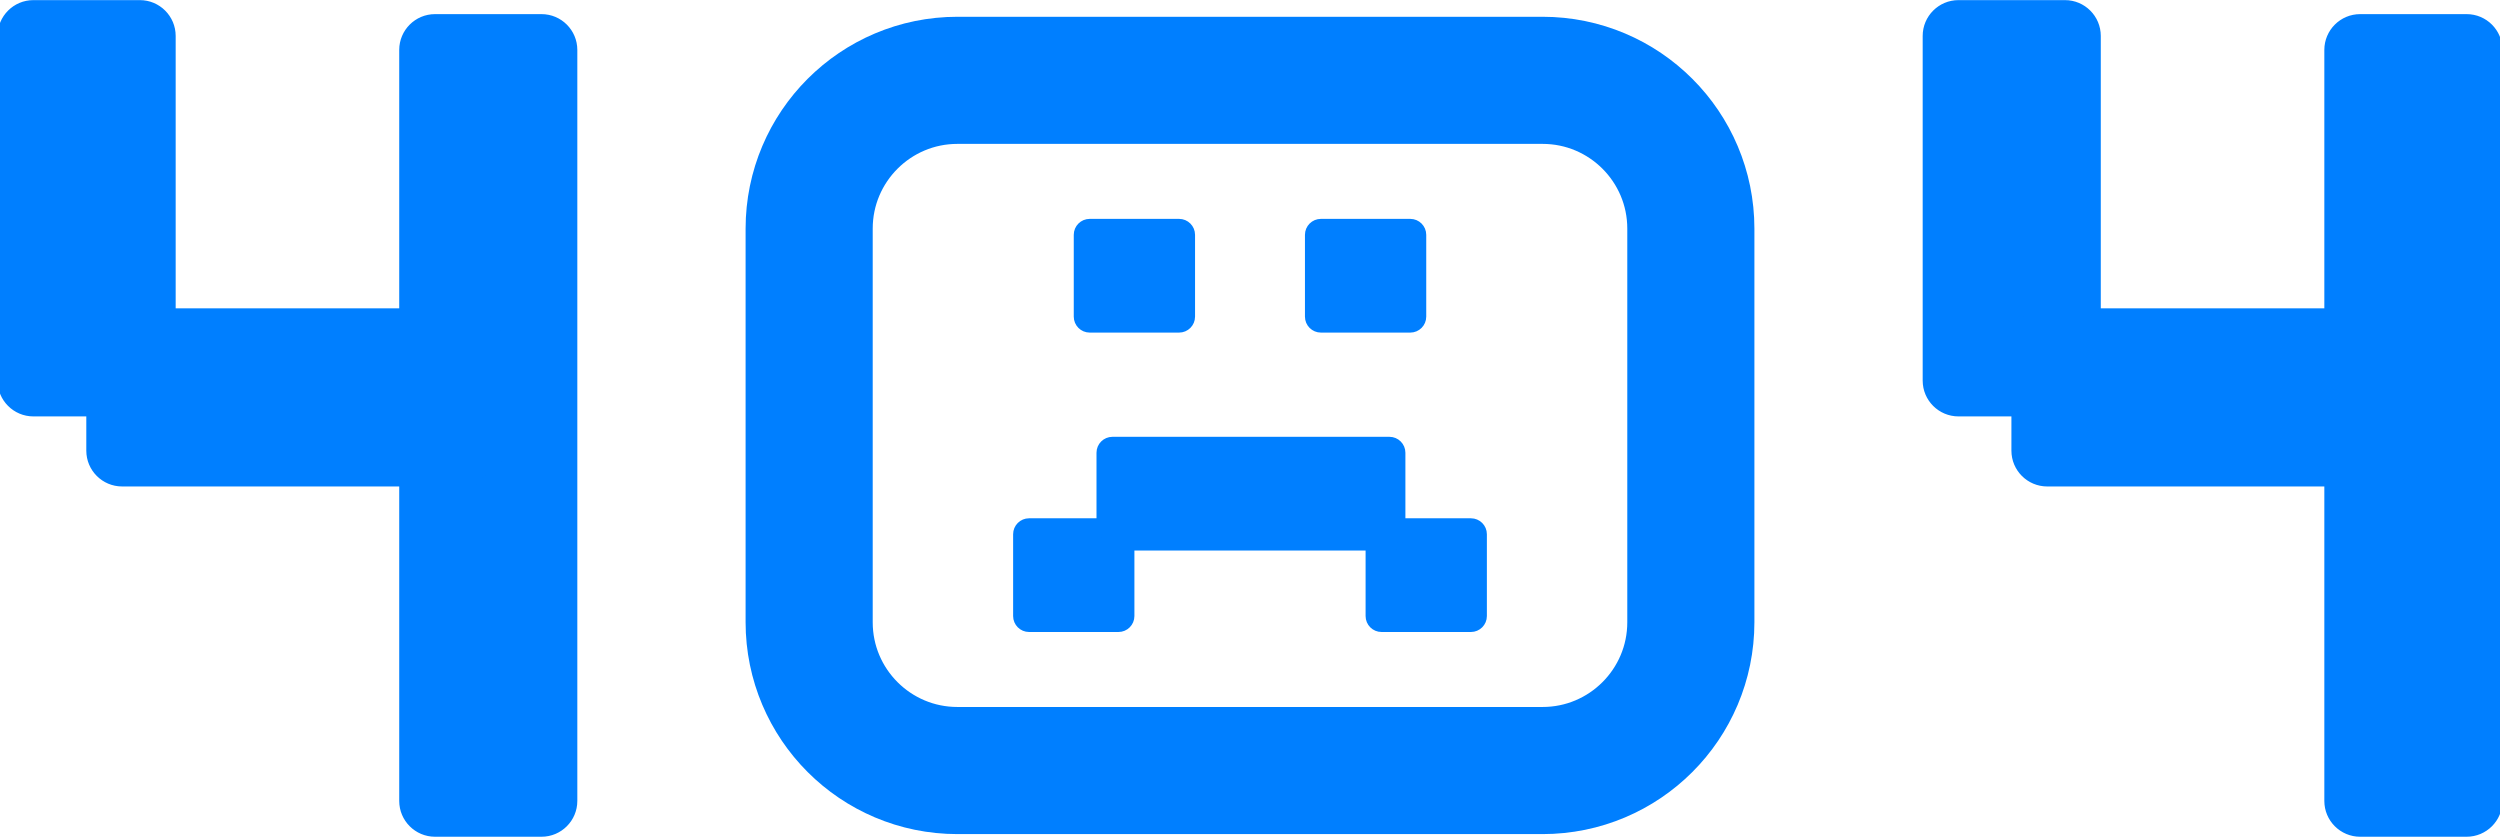
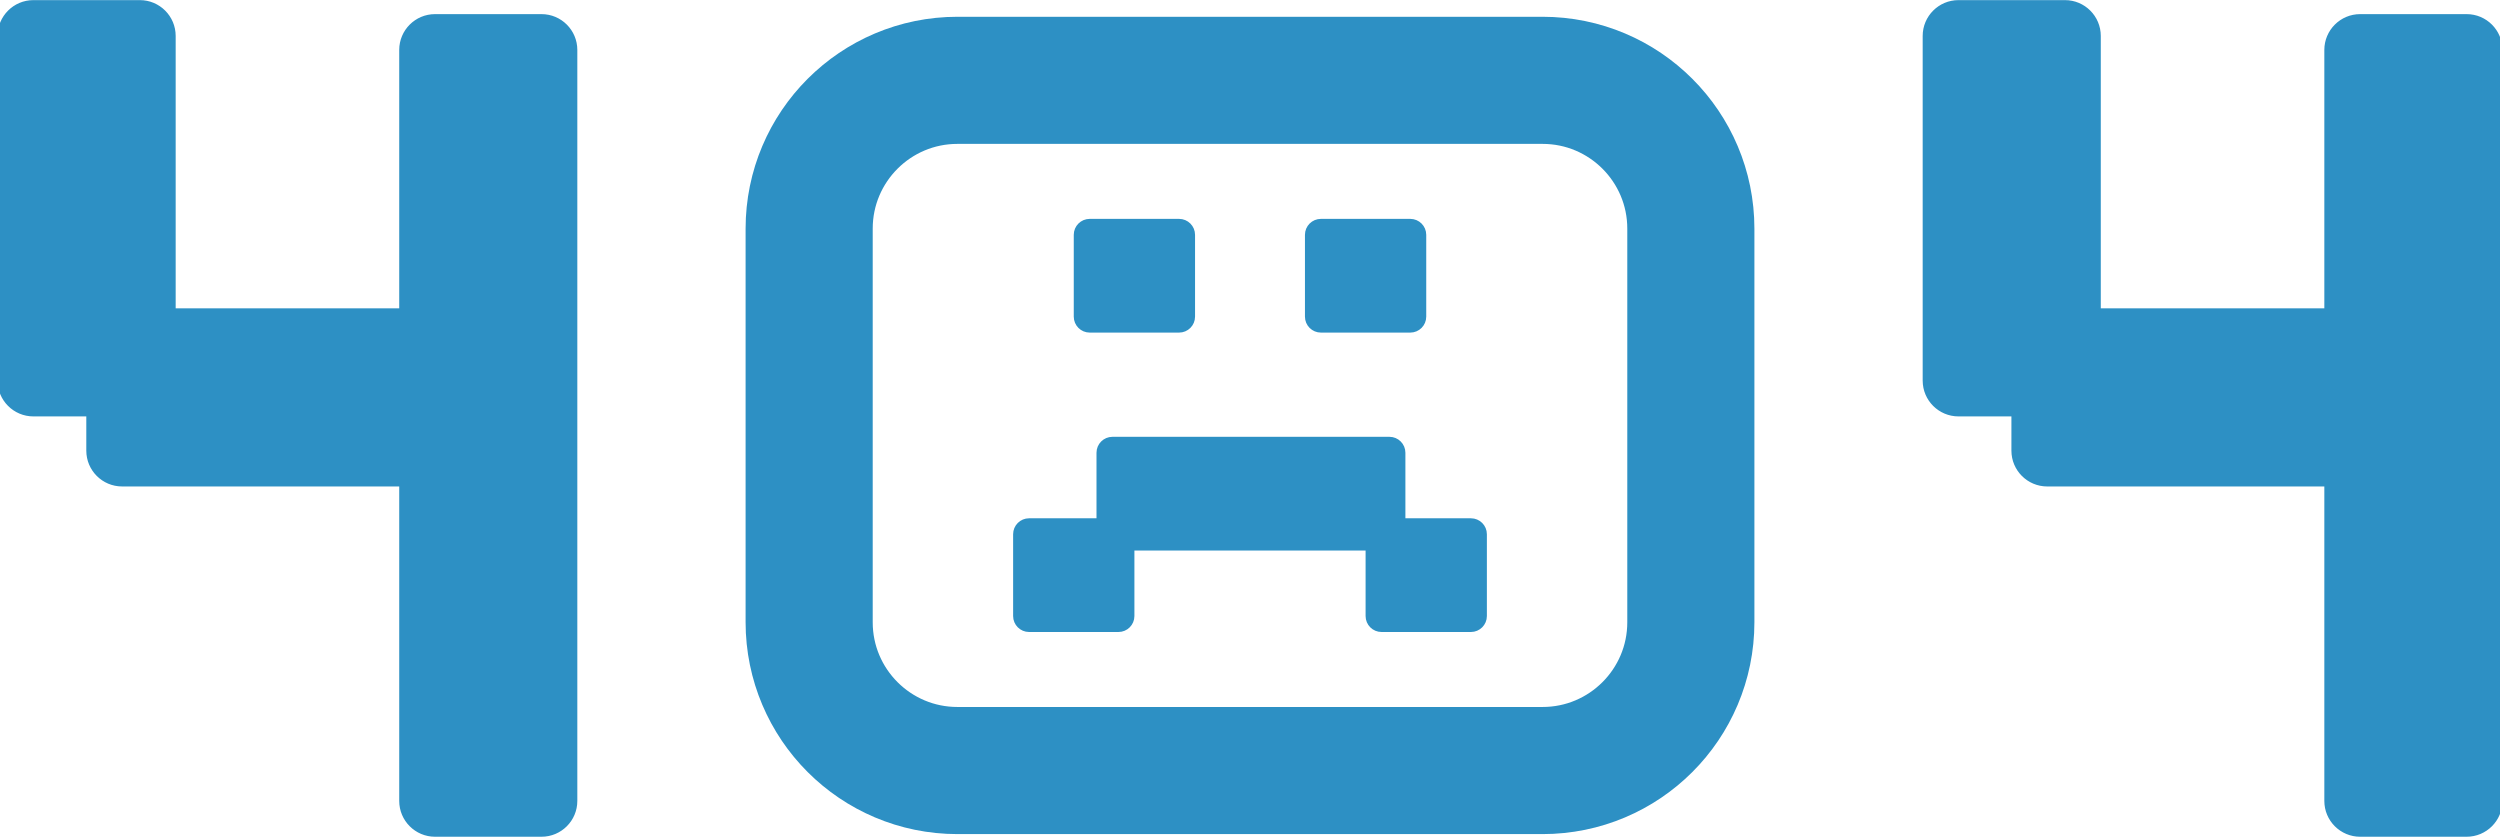
<svg xmlns="http://www.w3.org/2000/svg" width="472" height="158" viewBox="0 0 472 158" fill="none">
-   <rect x="203.103" y="41.702" width="22.145" height="20.714" rx="2.634" fill="#007fff" stroke="#007fff" stroke-width="0.753" />
-   <rect x="246.752" y="41.702" width="22.145" height="20.714" rx="2.634" fill="#007fff" stroke="#007fff" stroke-width="0.753" />
-   <rect x="258.201" y="98.23" width="22.145" height="20.714" rx="2.634" fill="#007fff" stroke="#007fff" stroke-width="0.753" />
-   <rect x="191.654" y="98.23" width="22.145" height="20.714" rx="2.634" fill="#007fff" stroke="#007fff" stroke-width="0.753" />
-   <rect x="207.396" y="82.847" width="57.566" height="20.714" rx="2.634" fill="#007fff" stroke="#007fff" stroke-width="0.753" />
-   <rect x="152.769" y="15.167" width="166.462" height="130.311" rx="28" stroke="#007fff" stroke-width="24" />
-   <rect x="0.041" y="0.522" width="32.626" height="77.596" rx="6.263" fill="#007fff" />
-   <rect x="0.041" y="0.522" width="32.626" height="77.596" rx="6.263" stroke="#007fff" />
-   <rect x="75.873" y="3.167" width="32.626" height="154.31" rx="6.263" fill="#007fff" />
-   <rect x="75.873" y="3.167" width="32.626" height="154.31" rx="6.263" stroke="#007fff" />
-   <rect x="16.794" y="91.344" width="32.626" height="77.596" rx="6.263" transform="rotate(-90 16.7939 91.3442)" fill="#007fff" />
-   <rect x="16.794" y="91.344" width="32.626" height="77.596" rx="6.263" transform="rotate(-90 16.7939 91.3442)" stroke="#007fff" />
-   <rect x="363.502" y="0.522" width="32.626" height="77.596" rx="6.263" fill="#007fff" />
-   <rect x="363.502" y="0.522" width="32.626" height="77.596" rx="6.263" stroke="#007fff" />
-   <rect x="439.334" y="3.167" width="32.626" height="154.31" rx="6.263" fill="#007fff" />
-   <rect x="439.334" y="3.167" width="32.626" height="154.31" rx="6.263" stroke="#007fff" />
-   <rect x="380.255" y="91.344" width="32.626" height="77.596" rx="6.263" transform="rotate(-90 380.255 91.3442)" fill="#007fff" />
-   <rect x="380.255" y="91.344" width="32.626" height="77.596" rx="6.263" transform="rotate(-90 380.255 91.3442)" stroke="#007fff" />
+   <rect x="203.103" y="41.702" width="22.145" height="20.714" rx="2.634" fill="#2d90c4" stroke="#2d90c4" stroke-width="0.753" />
+   <rect x="246.752" y="41.702" width="22.145" height="20.714" rx="2.634" fill="#2d90c4" stroke="#2d90c4" stroke-width="0.753" />
+   <rect x="258.201" y="98.23" width="22.145" height="20.714" rx="2.634" fill="#2d90c4" stroke="#2d90c4" stroke-width="0.753" />
+   <rect x="191.654" y="98.23" width="22.145" height="20.714" rx="2.634" fill="#2d90c4" stroke="#2d90c4" stroke-width="0.753" />
+   <rect x="207.396" y="82.847" width="57.566" height="20.714" rx="2.634" fill="#2d90c4" stroke="#2d90c4" stroke-width="0.753" />
+   <rect x="152.769" y="15.167" width="166.462" height="130.311" rx="28" stroke="#2d90c4" stroke-width="24" />
+   <rect x="0.041" y="0.522" width="32.626" height="77.596" rx="6.263" fill="#2d90c4" />
+   <rect x="0.041" y="0.522" width="32.626" height="77.596" rx="6.263" stroke="#2d90c4" />
+   <rect x="75.873" y="3.167" width="32.626" height="154.31" rx="6.263" fill="#2d90c4" />
+   <rect x="75.873" y="3.167" width="32.626" height="154.31" rx="6.263" stroke="#2d90c4" />
+   <rect x="16.794" y="91.344" width="32.626" height="77.596" rx="6.263" transform="rotate(-90 16.7939 91.3442)" fill="#2d90c4" />
+   <rect x="16.794" y="91.344" width="32.626" height="77.596" rx="6.263" transform="rotate(-90 16.7939 91.3442)" stroke="#2d90c4" />
+   <rect x="363.502" y="0.522" width="32.626" height="77.596" rx="6.263" fill="#2d90c4" />
+   <rect x="363.502" y="0.522" width="32.626" height="77.596" rx="6.263" stroke="#2d90c4" />
+   <rect x="439.334" y="3.167" width="32.626" height="154.31" rx="6.263" fill="#2d90c4" />
+   <rect x="439.334" y="3.167" width="32.626" height="154.31" rx="6.263" stroke="#2d90c4" />
+   <rect x="380.255" y="91.344" width="32.626" height="77.596" rx="6.263" transform="rotate(-90 380.255 91.3442)" fill="#2d90c4" />
+   <rect x="380.255" y="91.344" width="32.626" height="77.596" rx="6.263" transform="rotate(-90 380.255 91.3442)" stroke="#2d90c4" />
</svg>
